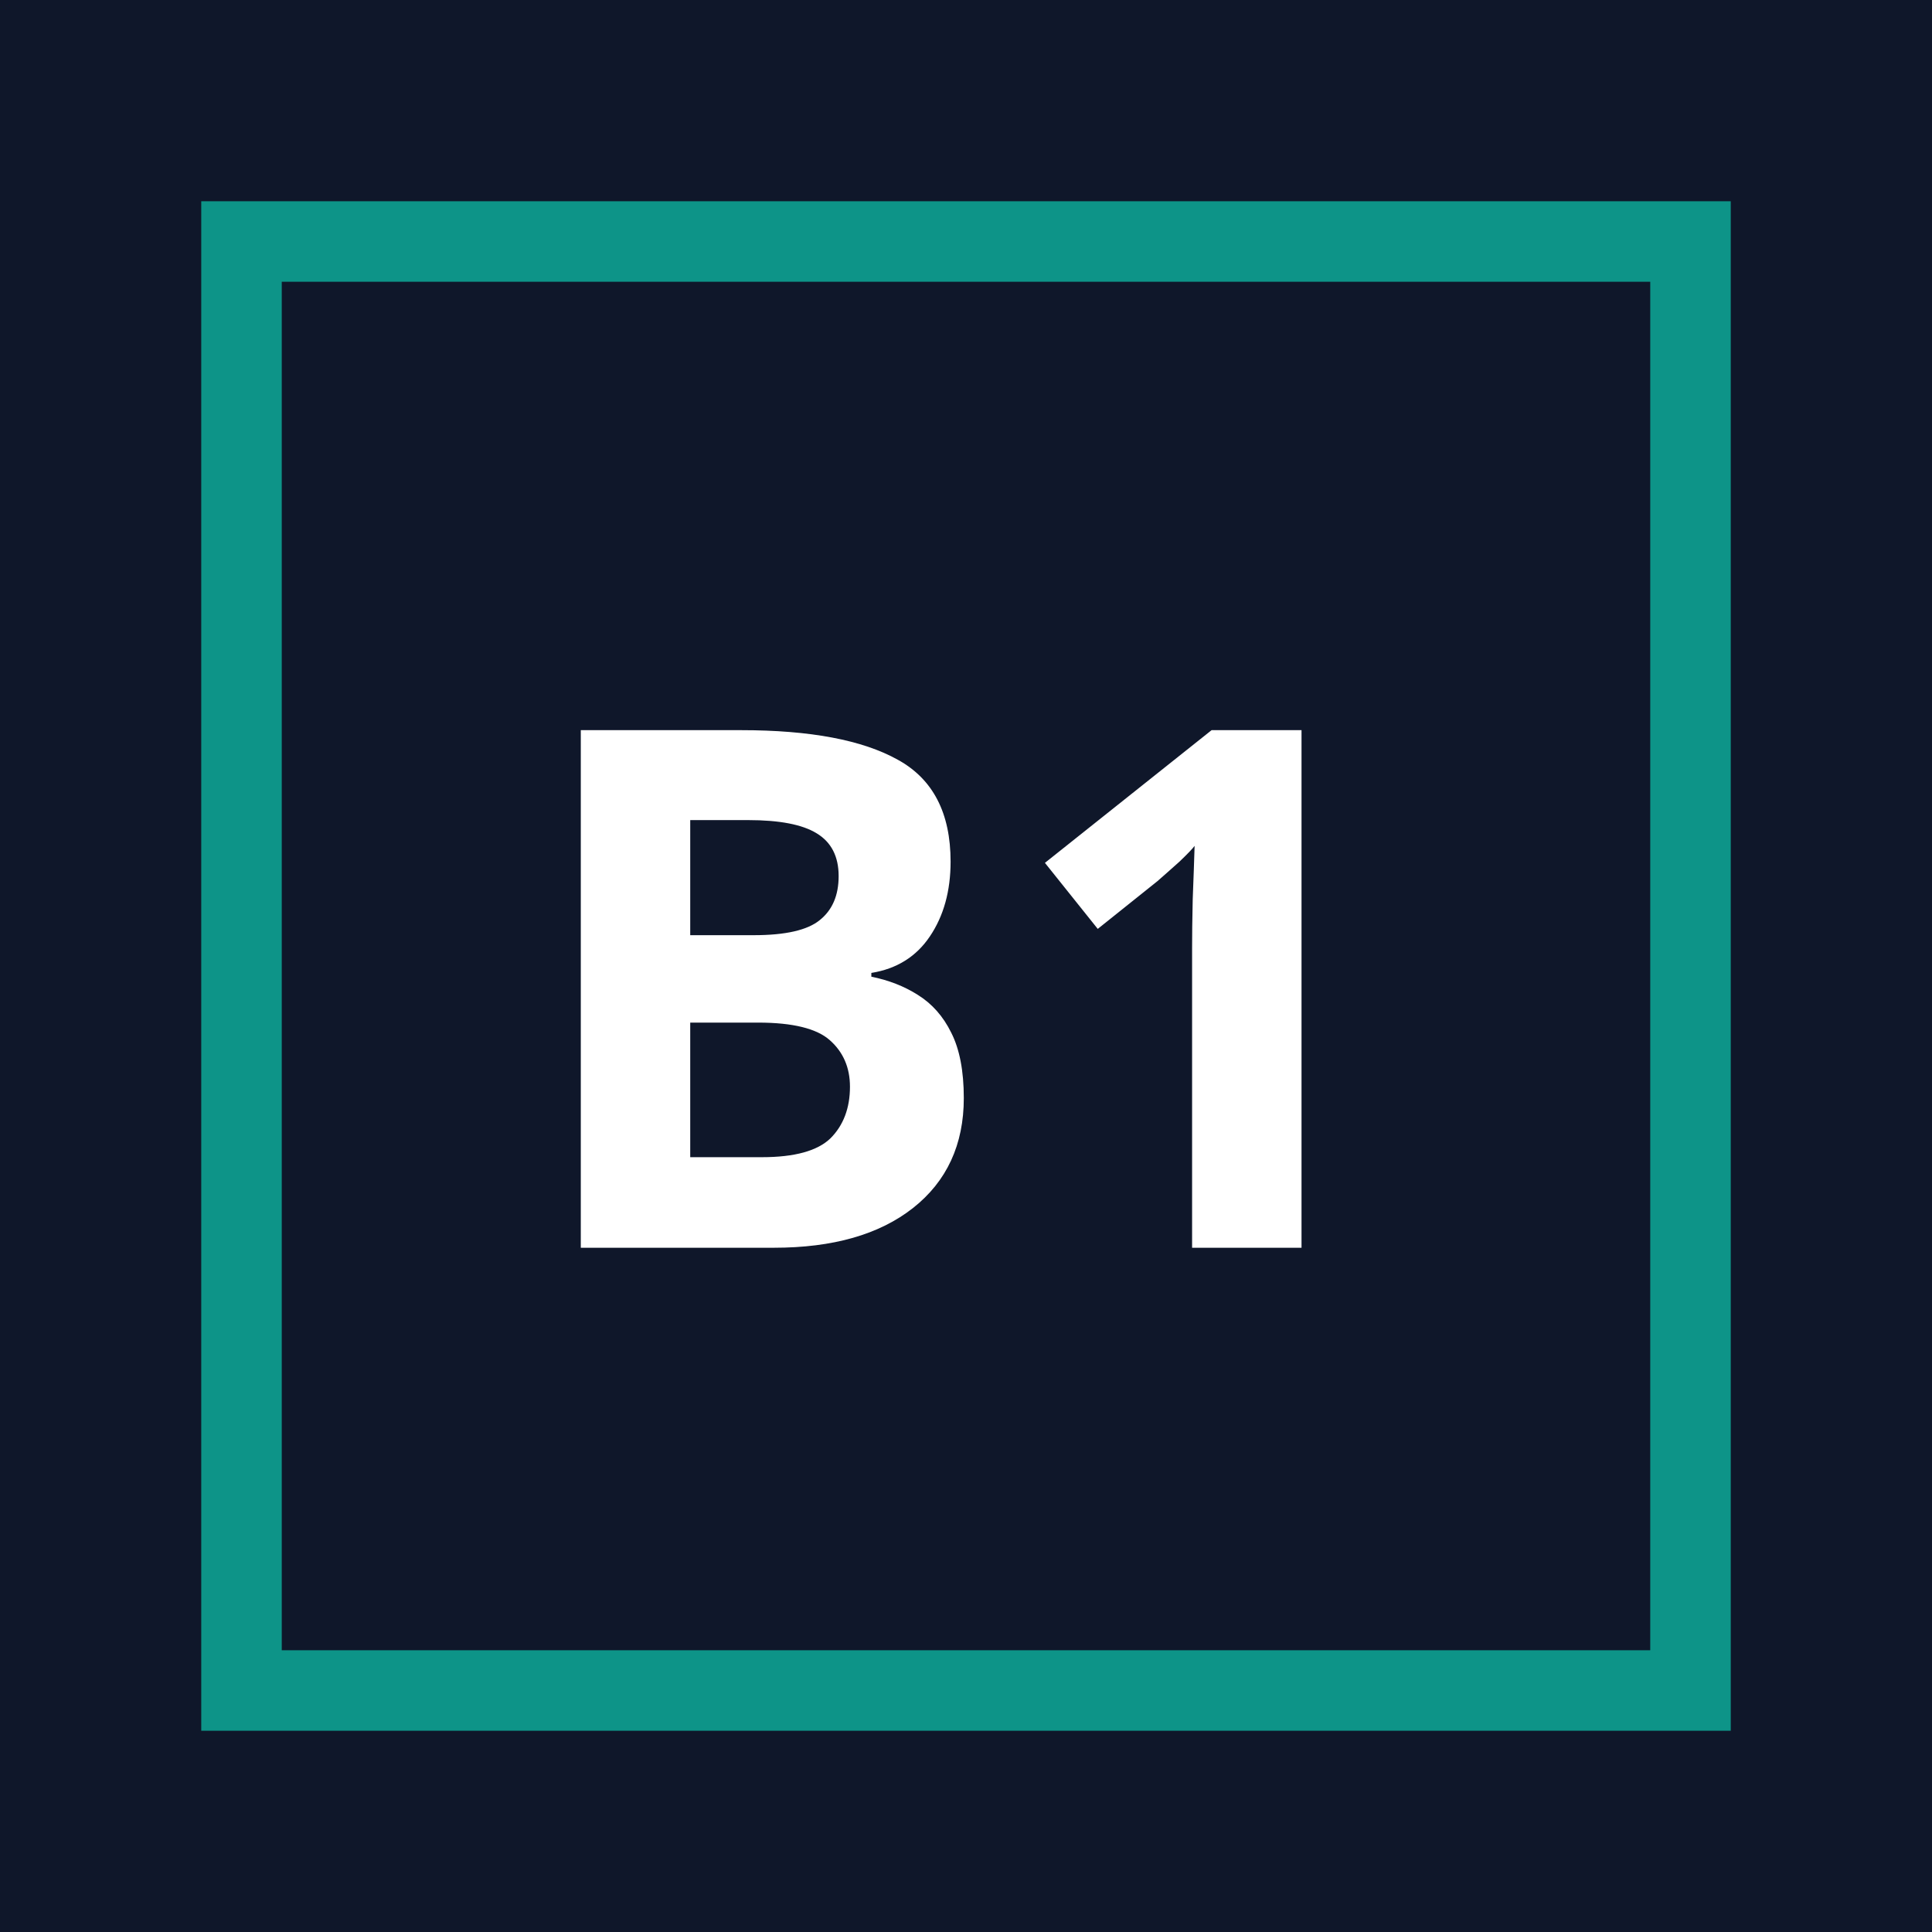
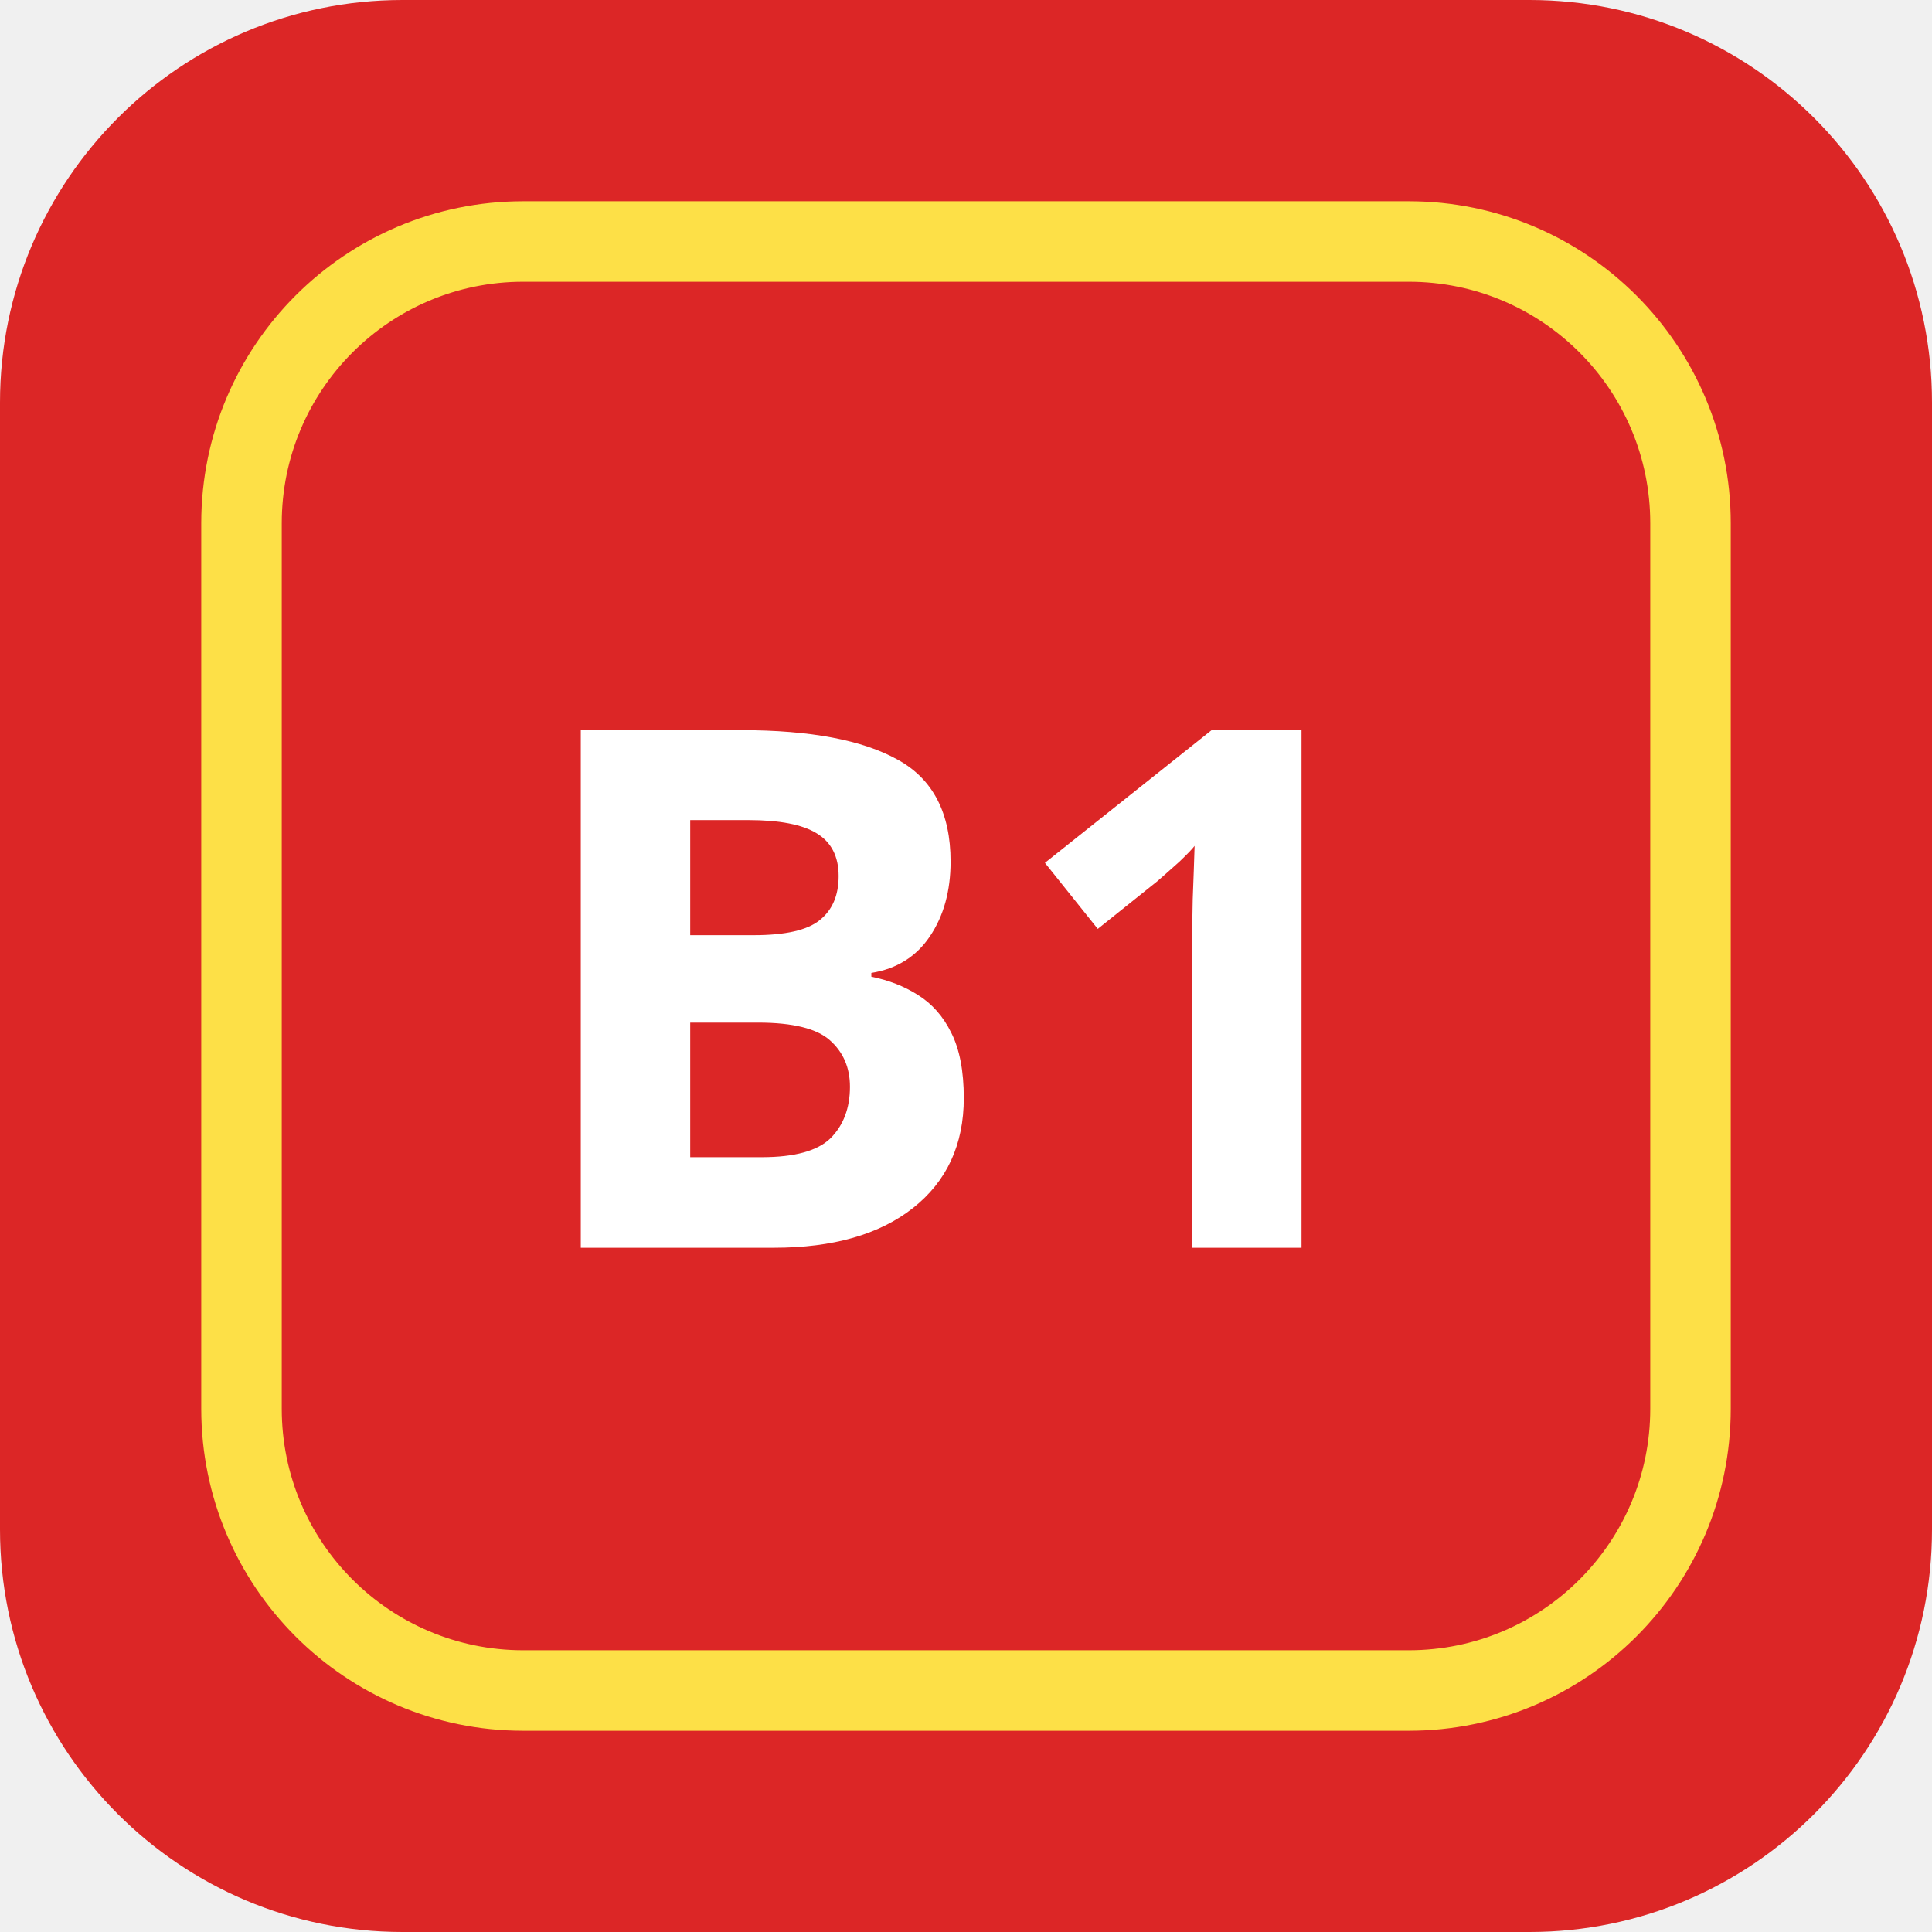
<svg xmlns="http://www.w3.org/2000/svg" width="48" height="48" viewBox="0 0 48 48">
-   <rect width="48" height="48" fill="#0F172A" />
-   <rect x="6" y="6" width="36" height="36" fill="none" stroke="#0D9488" stroke-width="2" />
-   <text x="24" y="31" font-family="'Space Grotesk',sans-serif" font-size="18" font-weight="700" fill="#ffffff" text-anchor="middle">B1</text>
+   <rect width="48" height="48" rx="10" fill="#dc2626" />
+   <rect x="6" y="6" width="36" height="36" rx="7" fill="none" stroke="#fde047" stroke-width="2" />
+   <text x="24" y="31" font-family="Poppins,sans-serif" font-size="18" font-weight="800" fill="#ffffff" text-anchor="middle">B1</text>
</svg>
